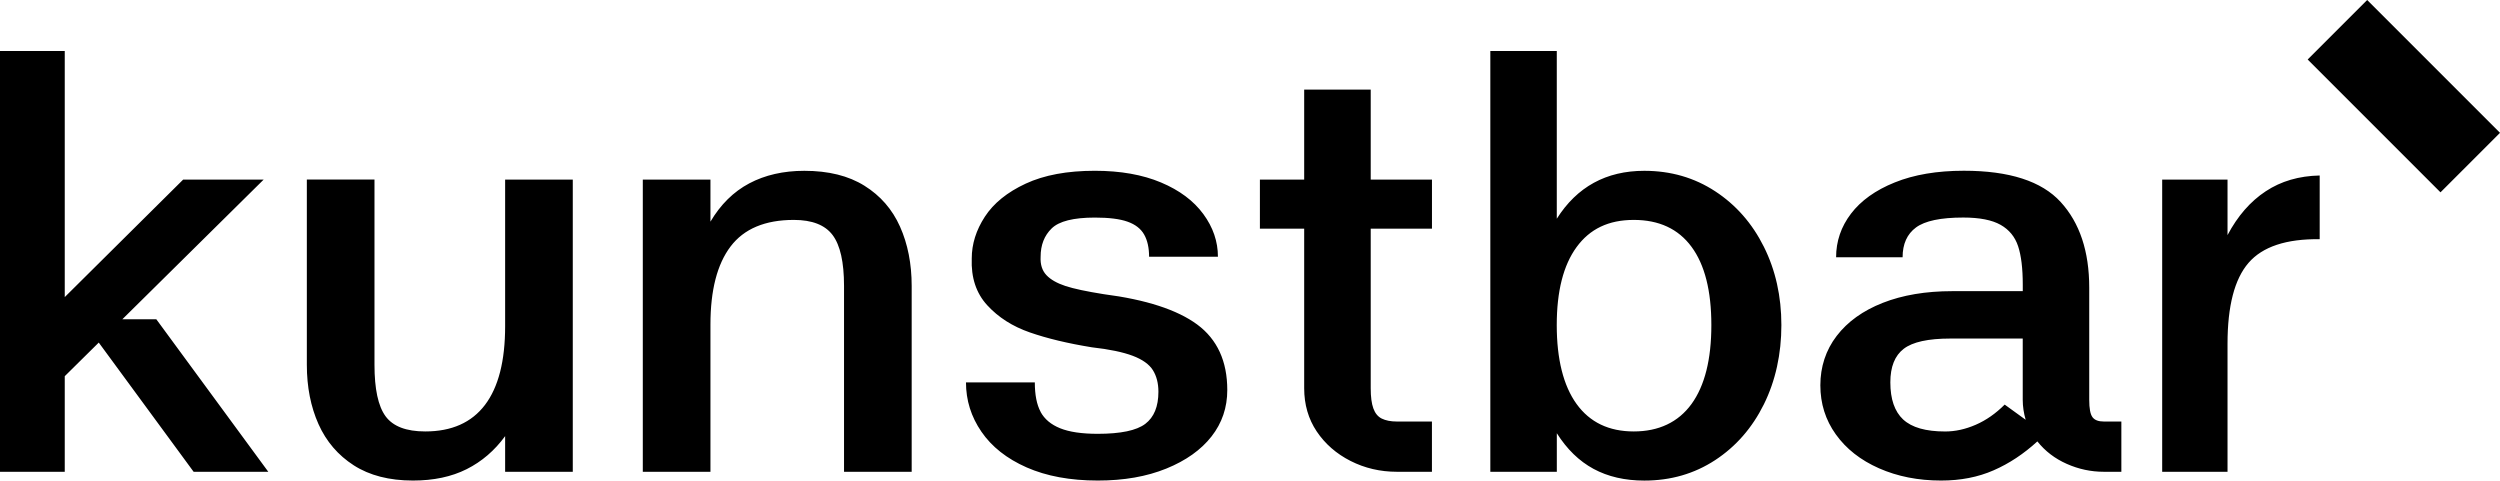
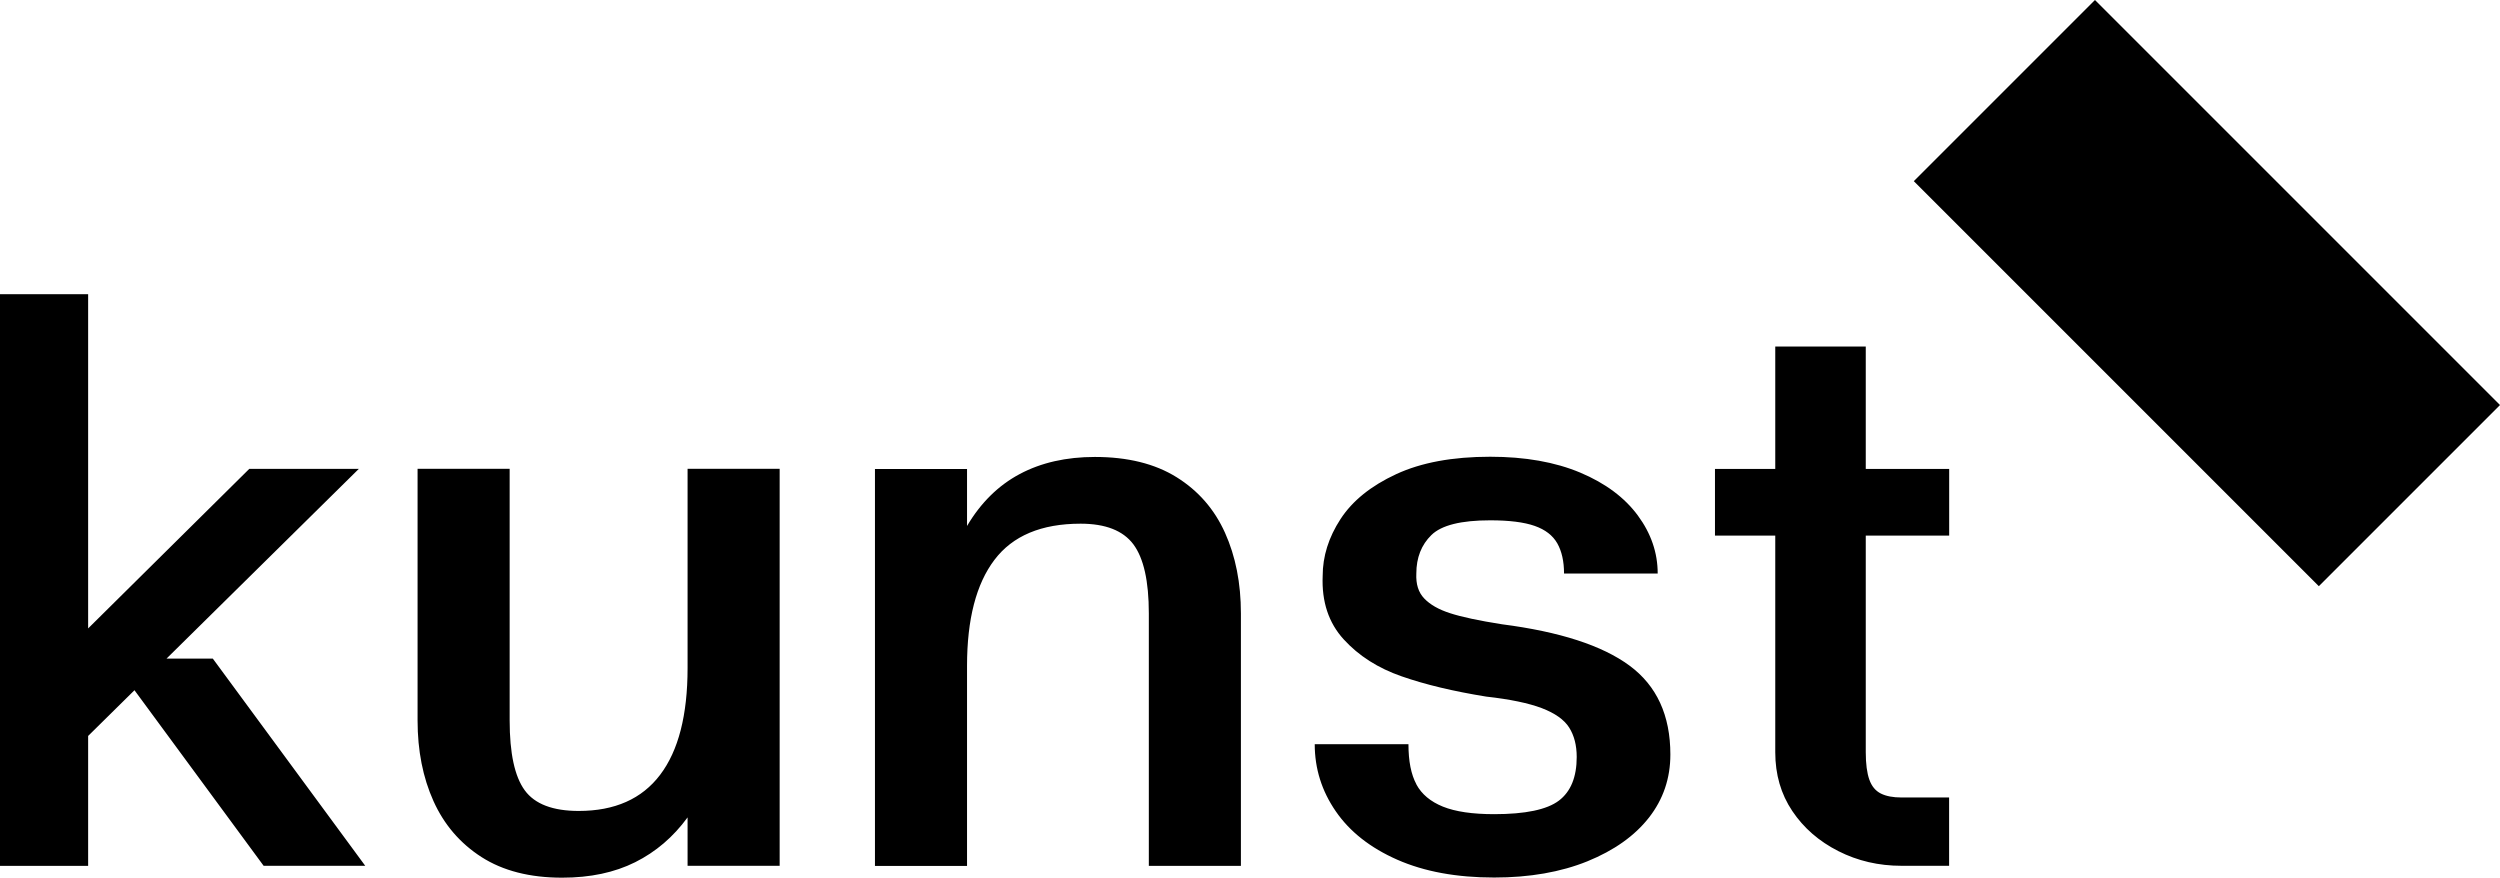
- <svg xmlns="http://www.w3.org/2000/svg" id="Layer_2" data-name="Layer 2" viewBox="0 0 715.85 137.6">
-   <defs>
-     <style>.cls-1{stroke-width:0}</style>
-   </defs>
-   <g id="Layer_1-2" data-name="Layer 1">
-     <path d="M18.54 14.6v120.49H0V14.6zM.67 102.8l51.78-51.38H75.5l-61.97 61.25zm44.09-11.38 32.07 43.68H55.45L23.38 91.42zM164.01 51.42v83.67h-19.37v-10.21c-3.01 4.13-6.68 7.28-11.02 9.46s-9.47 3.26-15.36 3.26c-6.8 0-12.44-1.46-16.95-4.35-4.51-2.9-7.88-6.83-10.11-11.8-2.22-4.97-3.34-10.63-3.34-16.99V51.41h19.37v53.05c0 6.91 1.05 11.83 3.17 14.73 2.12 2.89 5.9 4.35 11.36 4.35 7.57 0 13.28-2.54 17.12-7.61s5.76-12.58 5.76-22.51v-42zM203.43 51.42v12.05c2.89-4.9 6.6-8.57 11.11-10.96s9.77-3.6 15.78-3.6c6.9 0 12.64 1.42 17.2 4.27 4.56 2.84 7.97 6.74 10.19 11.71s3.34 10.63 3.34 16.99v53.22h-19.37V81.88c0-6.81-1.09-11.66-3.26-14.56s-5.88-4.35-11.11-4.35c-8.23 0-14.28 2.54-18.12 7.61s-5.76 12.52-5.76 22.34v42.17h-19.37V51.42zM297.96 117.94c1.12 2.06 2.97 3.63 5.6 4.69q3.93 1.59 10.77 1.59c6.56 0 11.11-.95 13.61-2.85s3.76-4.95 3.76-9.2c0-2.44-.54-4.52-1.59-6.19s-2.99-3.05-5.76-4.1c-2.79-1.05-6.68-1.87-11.69-2.43-6.9-1.12-12.83-2.54-17.79-4.27-4.96-1.72-9.02-4.32-12.19-7.78s-4.64-7.92-4.43-13.39c0-4.13 1.25-8.12 3.76-11.97s6.4-7 11.69-9.46c5.3-2.46 11.89-3.68 19.79-3.68 7.35 0 13.66 1.12 18.96 3.35 5.29 2.23 9.32 5.24 12.11 9.04s4.18 7.87 4.18 12.22h-19.71c0-2.56-.47-4.69-1.42-6.36s-2.54-2.9-4.76-3.68c-2.22-.79-5.35-1.17-9.35-1.17-6.13 0-10.24 1.04-12.36 3.1s-3.17 4.77-3.17 8.12c-.12 2.23.45 3.98 1.67 5.27s3.04 2.31 5.43 3.1 6.05 1.56 10.94 2.34c12.14 1.56 21.08 4.47 26.81 8.7 5.73 4.25 8.6 10.49 8.6 18.74 0 5.02-1.5 9.46-4.51 13.3-3.01 3.85-7.32 6.91-12.94 9.2-5.63 2.29-12.16 3.43-19.62 3.43-7.9 0-14.7-1.26-20.38-3.76-5.68-2.51-9.99-5.91-12.94-10.21-2.96-4.3-4.43-9-4.43-14.14h19.71c0 3.56.55 6.39 1.67 8.45ZM410.03 65.48h-49.27V51.42h49.27zm-17.54-39.83v85.51c0 2.46.25 4.39.75 5.77.5 1.39 1.3 2.38 2.42 2.93s2.55.84 4.34.84h10.02v14.39H400c-4.79 0-9.22-1.04-13.28-3.1s-7.3-4.89-9.69-8.45c-2.39-3.57-3.59-7.7-3.59-12.38V25.65h19.04ZM426.73 14.6h19.04v48.03c2.89-4.57 6.43-8 10.61-10.29s8.99-3.43 14.45-3.43c7.57 0 14.33 1.96 20.29 5.86q8.94 5.85 13.95 15.9c3.34 6.69 5.01 14.17 5.01 22.42s-1.67 15.93-5.01 22.68c-3.34 6.74-8 12.08-13.95 15.98-5.96 3.9-12.73 5.86-20.29 5.86-5.56 0-10.4-1.12-14.53-3.35s-7.63-5.64-10.52-10.21v11.05h-19.04V14.6Zm57.62 101.08c3.79-5.24 5.68-12.77 5.68-22.59s-1.89-17.29-5.68-22.42c-3.79-5.14-9.3-7.7-16.54-7.7s-12.58 2.59-16.37 7.78-5.68 12.63-5.68 22.34 1.89 17.35 5.68 22.59 9.24 7.86 16.37 7.86 12.74-2.63 16.54-7.86M599.16 119.45c.62.84 1.7 1.25 3.26 1.25h5.01v14.39h-5.01c-3.67 0-7.21-.75-10.61-2.26-3.41-1.51-6.21-3.65-8.43-6.44-3.89 3.56-8.07 6.34-12.53 8.28-4.46 1.96-9.47 2.93-15.03 2.93q-9.84 0-17.79-3.51c-5.29-2.34-9.4-5.57-12.36-9.71-2.96-4.13-4.43-8.82-4.43-14.06s1.55-10.07 4.68-14.14c3.12-4.07 7.52-7.23 13.19-9.46 5.68-2.23 12.31-3.35 19.88-3.35h20.21v-1.84c0-4.69-.45-8.37-1.34-11.04-.89-2.68-2.55-4.72-5.01-6.11s-6.01-2.09-10.69-2.09c-6.46 0-10.97.95-13.53 2.84s-3.84 4.74-3.84 8.53h-19.04c0-4.57 1.42-8.74 4.26-12.47s7.01-6.73 12.53-8.95c5.51-2.23 12.11-3.35 19.79-3.35 13.03 0 22.26 2.98 27.72 8.95s8.18 14.14 8.18 24.52v32.13c0 2.46.3 4.1.92 4.94Zm-54.2.67c2.46 2.29 6.46 3.43 12.02 3.43 2.89 0 5.81-.64 8.77-1.93s5.71-3.21 8.27-5.77l6.01 4.35c-.55-1.89-.84-3.8-.84-5.69V96.94h-20.71c-6.35 0-10.81.97-13.36 2.93-2.56 1.96-3.84 5.15-3.84 9.62 0 4.8 1.22 8.33 3.67 10.63ZM637.83 51.42v15.9c2.89-5.47 6.55-9.66 10.94-12.55 4.39-2.9 9.55-4.4 15.45-4.52v18.24c-9.57-.12-16.37 2.14-20.38 6.78s-6.01 12.35-6.01 23.18v36.65h-18.71V51.42zM698.81 55.07l17.04-17.04L677.82 0l-8.52 8.52-8.52 8.52z" class="cls-1" />
-   </g>
+ <svg xmlns="http://www.w3.org/2000/svg" viewBox="0 0 349.16 122.59">
+   <path d="m323.86 81.87 25.3-25.3L292.59 0l-12.65 12.65-12.65 12.65zM12.31 41.09v79.84H0V41.09zM.44 99.52l34.38-34.04h15.3L8.98 106.07zm29.28-7.54 21.29 28.94H36.82L15.53 91.98zM108.89 65.48v55.44H96.03v-6.76c-2 2.74-4.44 4.82-7.32 6.26q-4.32 2.16-10.2 2.16c-4.51 0-8.26-.96-11.26-2.88-2.99-1.92-5.23-4.53-6.71-7.82s-2.22-7.04-2.22-11.26V65.47h12.86v35.15c0 4.58.7 7.84 2.11 9.76 1.4 1.92 3.92 2.88 7.54 2.88 5.03 0 8.82-1.68 11.37-5.05 2.55-3.36 3.83-8.33 3.83-14.91V65.47h12.86ZM135.06 65.48v7.98c1.92-3.25 4.38-5.67 7.37-7.26s6.49-2.38 10.48-2.38c4.58 0 8.39.94 11.42 2.83s5.28 4.47 6.76 7.76 2.22 7.04 2.22 11.26v35.26h-12.86V85.67c0-4.51-.72-7.72-2.16-9.65-1.44-1.92-3.9-2.88-7.37-2.88-5.47 0-9.48 1.68-12.03 5.05-2.55 3.36-3.83 8.3-3.83 14.8v27.95H122.2V65.5h12.86ZM197.82 109.56c.74 1.37 1.98 2.4 3.71 3.1 1.74.7 4.12 1.05 7.15 1.05 4.36 0 7.37-.63 9.04-1.89 1.66-1.26 2.49-3.29 2.49-6.1 0-1.62-.35-2.99-1.05-4.1s-1.98-2.01-3.83-2.72c-1.85-.7-4.44-1.24-7.76-1.61-4.58-.74-8.52-1.68-11.81-2.83-3.29-1.14-5.99-2.86-8.09-5.16s-3.09-5.25-2.94-8.87c0-2.73.83-5.38 2.49-7.93s4.25-4.64 7.76-6.27 7.89-2.44 13.14-2.44c4.88 0 9.07.74 12.59 2.22 3.51 1.48 6.19 3.48 8.04 5.99s2.77 5.21 2.77 8.1h-13.08c0-1.7-.32-3.11-.94-4.21-.63-1.11-1.68-1.92-3.16-2.44q-2.22-.78-6.21-.78c-4.07 0-6.8.68-8.21 2.05-1.4 1.37-2.11 3.16-2.11 5.38-.07 1.48.29 2.64 1.11 3.49.81.85 2.01 1.54 3.6 2.05 1.59.52 4.01 1.04 7.26 1.55 8.06 1.04 13.99 2.96 17.8 5.77s5.71 6.95 5.71 12.42c0 3.33-1 6.26-2.99 8.81-2 2.55-4.86 4.58-8.59 6.1-3.73 1.51-8.08 2.27-13.03 2.27q-7.875 0-13.53-2.49c-3.77-1.66-6.64-3.92-8.59-6.76-1.96-2.84-2.94-5.97-2.94-9.37h13.09c0 2.37.37 4.23 1.11 5.6ZM272.23 74.8h-32.71v-9.31h32.71zm-11.65-26.4v56.66c0 1.63.17 2.9.5 3.83s.87 1.57 1.61 1.94 1.7.55 2.88.55h6.65v9.54h-6.65c-3.18 0-6.12-.68-8.82-2.05s-4.84-3.23-6.43-5.6-2.38-5.1-2.38-8.21V48.4z" class="cls-1" />
</svg>
